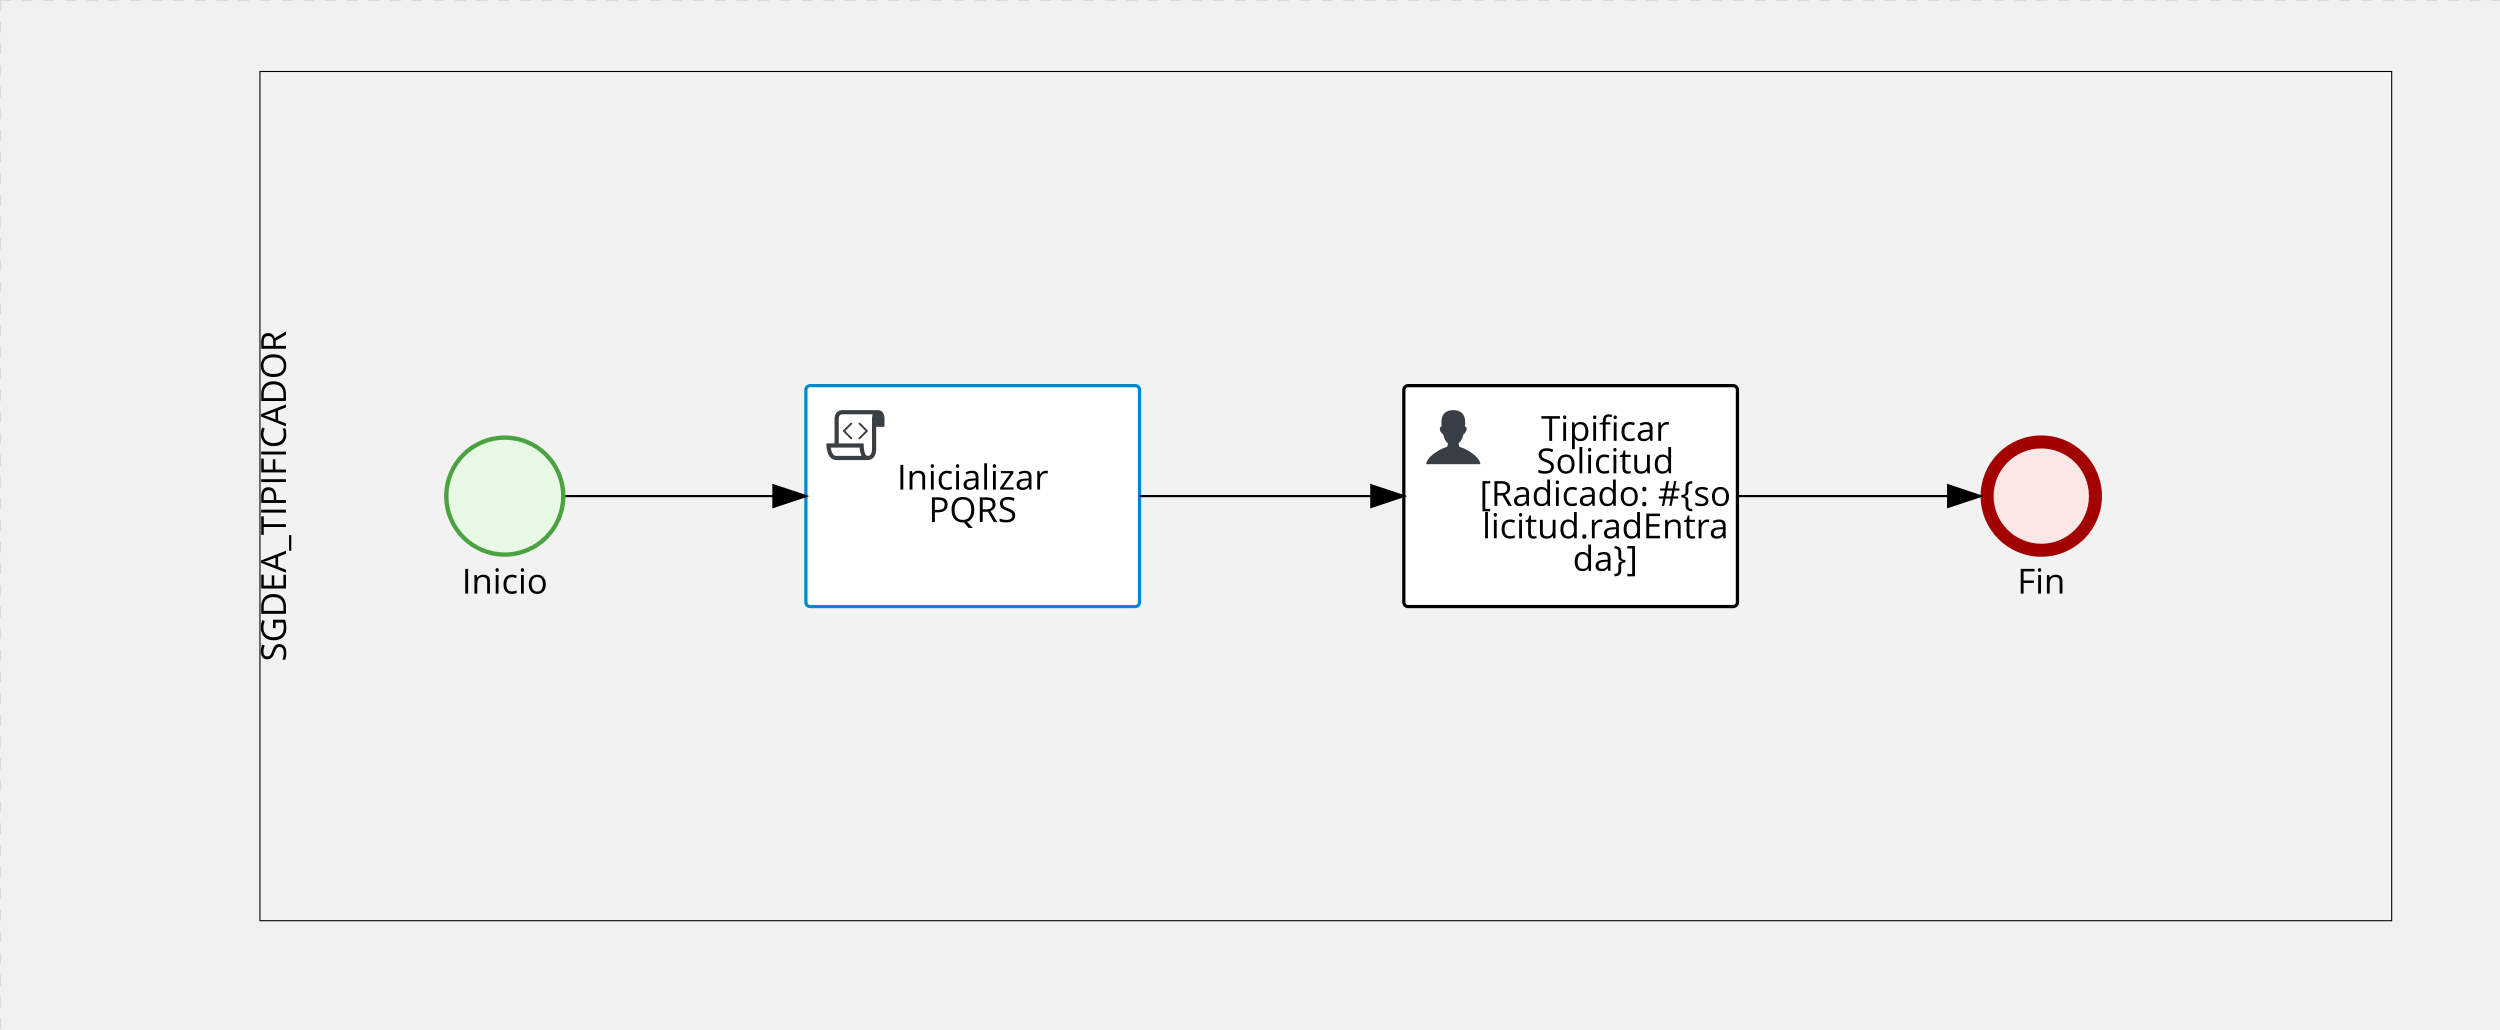
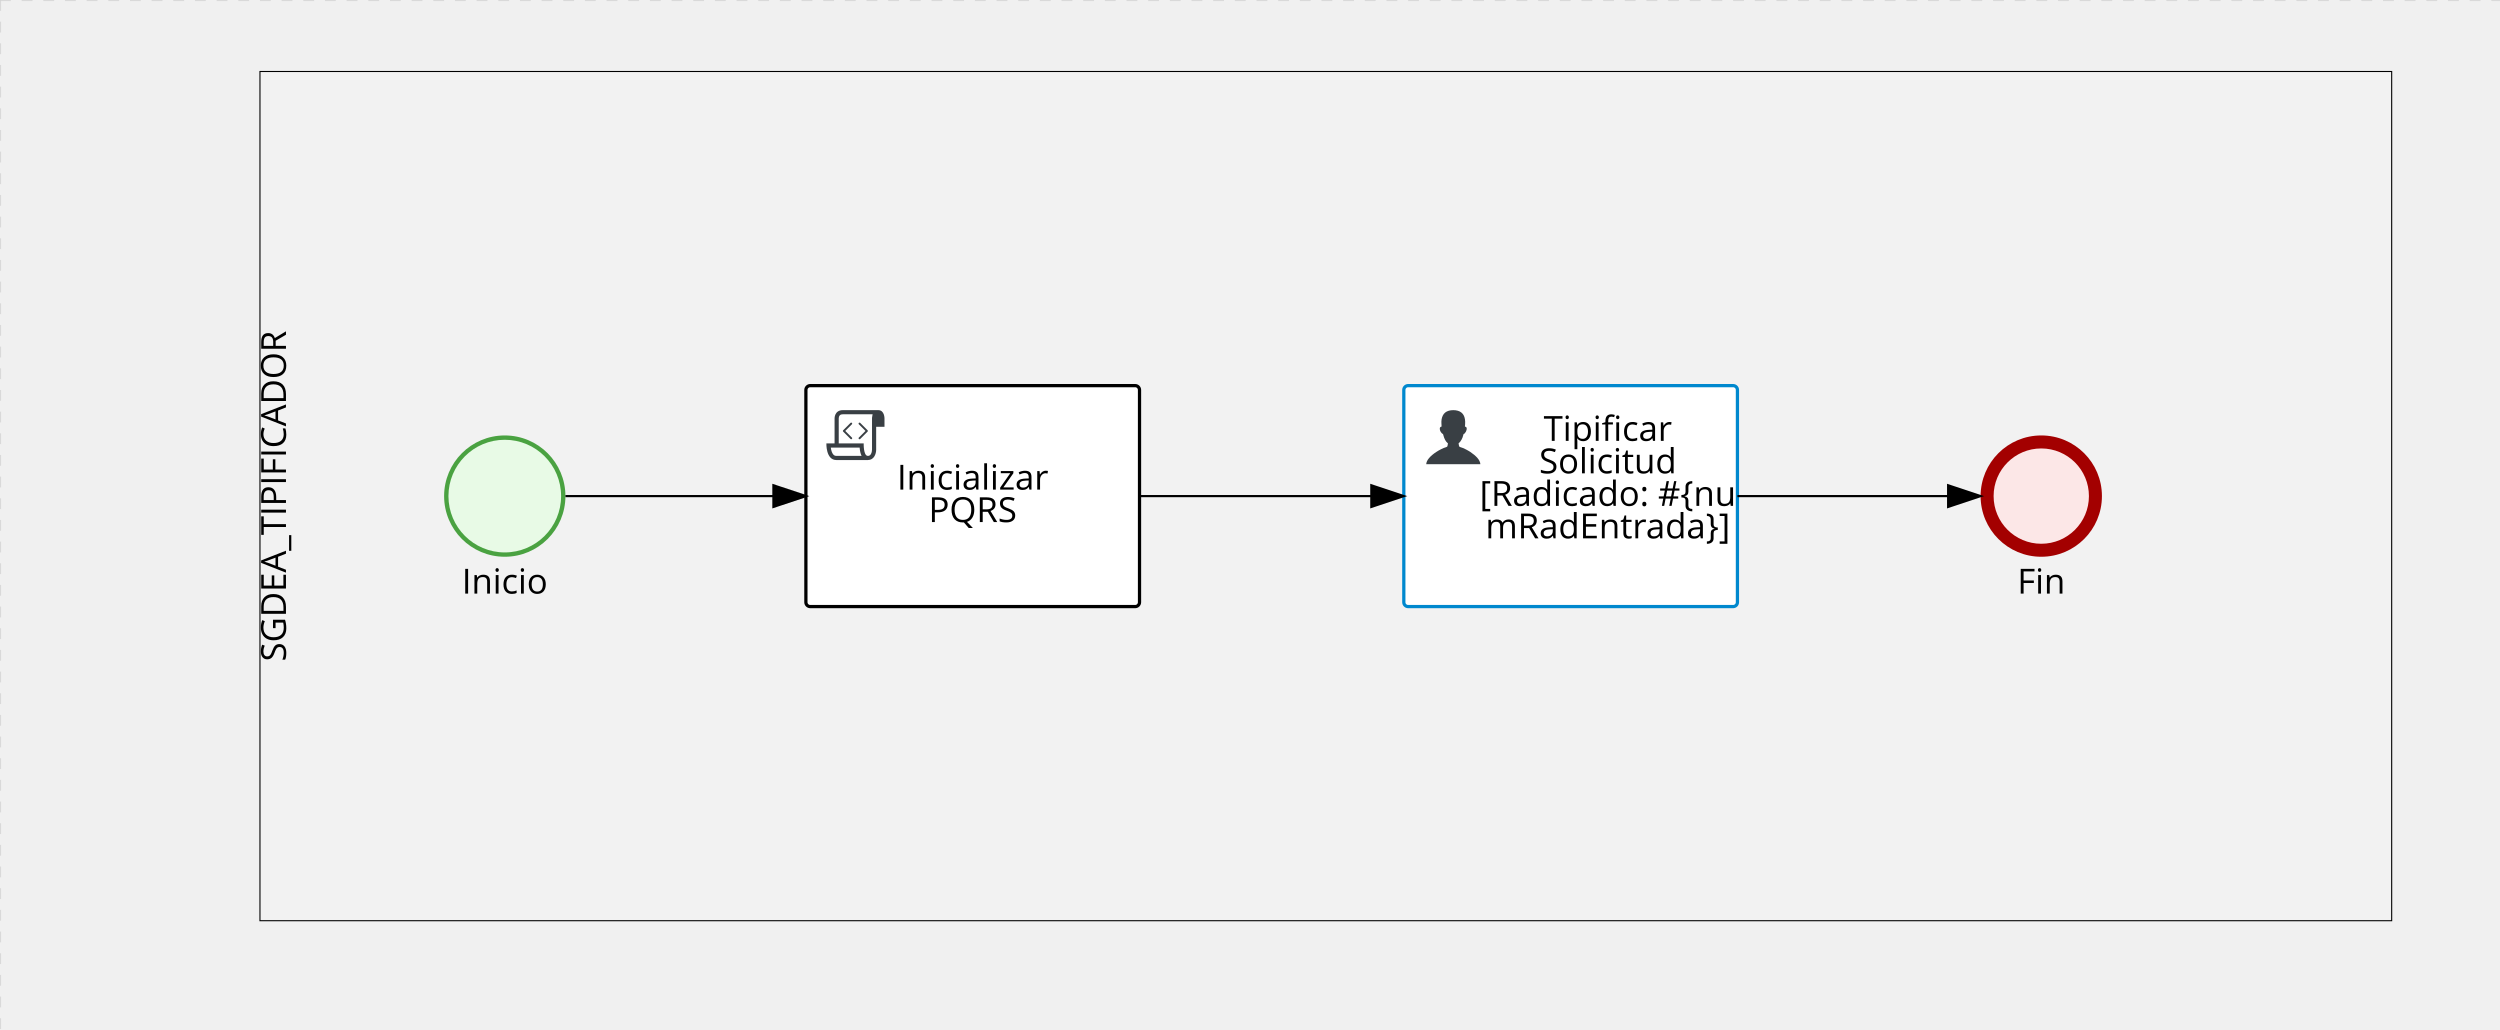
<svg xmlns="http://www.w3.org/2000/svg" version="1.1" width="1154" height="475" viewBox="0 0 1154 475">
  <defs />
  <g transform="matrix(1,0,0,1,0,0)">
    <g>
      <g>
        <g>
          <path fill="none" stroke="#d3d3d3" paint-order="fill stroke markers" d=" M 0 0 L 1200 0" stroke-miterlimit="10" stroke-opacity="0.8" stroke-dasharray="5" />
        </g>
        <g>
          <path fill="none" stroke="#d3d3d3" paint-order="fill stroke markers" d=" M 0 0 L 0 800" stroke-miterlimit="10" stroke-opacity="0.8" stroke-dasharray="5" />
        </g>
      </g>
      <g id="_7D6C44BD-B193-4B38-BBB4-1FC5B1ABE8BF" bpmn2nodeid="_7D6C44BD-B193-4B38-BBB4-1FC5B1ABE8BF" transform="matrix(1,0,0,1,120,33)">
        <g>
          <path fill="none" stroke="none" />
        </g>
        <g transform="matrix(1,0,0,1,0,0)">
          <path fill="#f2f2f2" stroke="none" id="_7D6C44BD-B193-4B38-BBB4-1FC5B1ABE8BF?shapeType=BACKGROUND" paint-order="stroke fill markers" d=" M 0 0 L 984 0 L 984 392 L 0 392 L 0 0 Z Z" />
        </g>
        <g transform="matrix(1,0,0,1,0,0)">
          <path fill="none" stroke="rgb(0,0,0)" id="_7D6C44BD-B193-4B38-BBB4-1FC5B1ABE8BF?shapeType=BORDER&amp;renderType=STROKE" paint-order="fill stroke markers" d=" M 0 0 L 984 0 L 984 392 L 0 392 L 0 0 Z Z" stroke-miterlimit="10" stroke-width="0.5" stroke-dasharray="" />
        </g>
        <g transform="matrix(-1.8369701987210297e-16,-1,1,-1.8369701987210297e-16,0,272.3242)">
          <text fill="#000000" stroke="none" font-family="Open Sans" font-size="12pt" font-style="normal" font-weight="normal" text-decoration="normal" x="76.324" y="12" text-anchor="middle" dominant-baseline="alphabetic">SGDEA_TIPIFICADOR</text>
        </g>
        <g id="_5B2E26A1-1B2F-4E1D-A101-D683A99B4B79" bpmn2nodeid="_5B2E26A1-1B2F-4E1D-A101-D683A99B4B79" transform="matrix(1,0,0,1,85,168)">
          <g>
            <path fill="none" stroke="none" />
          </g>
          <g transform="matrix(0.125,0,0,0.125,0,0)">
            <g transform="matrix(1,0,0,1,0,0)">
              <path fill="#e8fae6" stroke="none" id="_5B2E26A1-1B2F-4E1D-A101-D683A99B4B79?shapeType=BACKGROUND" paint-order="stroke fill markers" d=" M 0 0 M 444 224 C 444 263.9 434.2 300.8 414.4 334.5 C 394.7 368.2 368 394.9 334.4 414.5 C 300.8 434.1 263.9 444 224 444 C 184.1 444 147.2 434.2 113.5 414.4 C 79.8 394.7 53.1 368 33.5 334.4 C 13.9 300.8 4 263.9 4 224 C 4 184.1 13.8 147.2 33.6 113.5 C 53.4 79.8 80.1 53.1 113.6 33.5 C 147.1 13.9 184.1 4 224 4 C 263.9 4 300.8 13.8 334.5 33.6 C 368.2 53.4 394.9 80.1 414.5 113.6 C 434.1 147.1 444 184.1 444 224 Z" />
            </g>
            <g>
              <g transform="matrix(1,0,0,1,0,0)">
                <g transform="matrix(1,0,0,1,0,0)">
                  <path fill="#4aa241" stroke="none" id="_5B2E26A1-1B2F-4E1D-A101-D683A99B4B79?shapeType=BORDER&amp;renderType=FILL" paint-order="stroke fill markers" d=" M 0 0 M 224 0 C 100.3 0 0 100.3 0 224 C 0 347.7 100.3 448 224 448 C 347.7 448 448 347.7 448 224 C 448 100.3 347.7 0 224 0 Z M 0 0 M 224 432 C 109.1 432 16 338.9 16 224 C 16 109.1 109.1 16 224 16 C 338.9 16 432 109.1 432 224 C 432 338.9 338.9 432 224 432 Z" />
                </g>
              </g>
            </g>
          </g>
          <g transform="matrix(1,0,0,1,8.171875,61)">
            <text fill="#000000" stroke="none" font-family="Open Sans" font-size="12pt" font-style="normal" font-weight="normal" text-decoration="normal" x="19.828" y="12" text-anchor="middle" dominant-baseline="alphabetic">Inicio</text>
          </g>
        </g>
        <g id="_22B9B470-7E09-4875-A3A4-DF1D70F91707" bpmn2nodeid="_22B9B470-7E09-4875-A3A4-DF1D70F91707" transform="matrix(1,0,0,1,794.25,168)">
          <g>
            <path fill="none" stroke="none" />
          </g>
          <g transform="matrix(0.125,0,0,0.125,0,0)">
            <g transform="matrix(1,0,0,1,0,0)">
              <path fill="#fce7e7" stroke="none" id="_22B9B470-7E09-4875-A3A4-DF1D70F91707?shapeType=BACKGROUND" paint-order="stroke fill markers" d=" M 0 0 M 444 224 C 444 263.9 434.2 300.8 414.4 334.5 C 394.7 368.2 368 394.9 334.4 414.5 C 300.8 434.1 263.9 444 224 444 C 184.1 444 147.2 434.2 113.5 414.4 C 79.8 394.7 53.1 368 33.5 334.4 C 13.9 300.8 4 263.9 4 224 C 4 184.1 13.8 147.2 33.6 113.5 C 53.4 79.8 80.1 53.1 113.6 33.5 C 147.1 13.9 184.1 4 224 4 C 263.9 4 300.8 13.8 334.5 33.6 C 368.2 53.4 394.9 80.1 414.5 113.6 C 434.1 147.1 444 184.1 444 224 Z" />
            </g>
            <g>
              <g transform="matrix(1,0,0,1,0,0)">
                <g transform="matrix(1,0,0,1,0,0)">
                  <path fill="rgb(163,0,0)" stroke="none" id="_22B9B470-7E09-4875-A3A4-DF1D70F91707?shapeType=BORDER&amp;renderType=FILL" paint-order="stroke fill markers" d=" M 0 0 M 224 0 C 100.3 0 0 100.3 0 224 C 0 347.7 100.3 448 224 448 C 347.7 448 448 347.7 448 224 C 448 100.3 347.7 0 224 0 Z M 0 0 M 224 400 C 126.8 400 48 321.2 48 224 C 48 126.8 126.8 48 224 48 C 321.2 48 400 126.8 400 224 C 400 321.2 321.2 400 224 400 Z" />
                </g>
              </g>
            </g>
          </g>
          <g transform="matrix(1,0,0,1,16.9375,61)">
            <text fill="#000000" stroke="none" font-family="Open Sans" font-size="12pt" font-style="normal" font-weight="normal" text-decoration="normal" x="11.062" y="12" text-anchor="middle" dominant-baseline="alphabetic">Fin</text>
          </g>
        </g>
        <g id="_A4119C14-988B-4F1F-ADA0-B65BCD090CFC" bpmn2nodeid="_A4119C14-988B-4F1F-ADA0-B65BCD090CFC" transform="matrix(1,0,0,1,528,145)">
          <g>
            <path fill="none" stroke="none" />
          </g>
          <g transform="matrix(1,0,0,1,0,0)">
            <path fill="#ffffff" stroke="none" id="_A4119C14-988B-4F1F-ADA0-B65BCD090CFC?shapeType=BACKGROUND" paint-order="stroke fill markers" d=" M 2 0 L 152 0 L 152 0 A 2 2 0 0 1 154 2 L 154 100 L 154 100 A 2 2 0 0 1 152 102 L 2 102 L 2 102 A 2 2 0 0 1 0 100 L 0 2 L 0 2 A 2 2 0 0 1 2 0 Z" />
          </g>
          <g transform="matrix(1,0,0,1,0,0)">
-             <path fill="none" stroke="rgb(0,0,0)" id="_A4119C14-988B-4F1F-ADA0-B65BCD090CFC?shapeType=BORDER&amp;renderType=STROKE" paint-order="fill stroke markers" d=" M 2 0 L 152 0 L 152 0 A 2 2 0 0 1 154 2 L 154 100 L 154 100 A 2 2 0 0 1 152 102 L 2 102 L 2 102 A 2 2 0 0 1 0 100 L 0 2 L 0 2 A 2 2 0 0 1 2 0 Z" stroke-miterlimit="10" stroke-width="1.5" stroke-dasharray="" />
+             <path fill="none" stroke="rgb(0,136,206)" id="_A4119C14-988B-4F1F-ADA0-B65BCD090CFC?shapeType=BORDER&amp;renderType=STROKE" paint-order="fill stroke markers" d=" M 2 0 L 152 0 L 152 0 A 2 2 0 0 1 154 2 L 154 100 L 154 100 A 2 2 0 0 1 152 102 L 2 102 L 2 102 A 2 2 0 0 1 0 100 L 0 2 L 0 2 A 2 2 0 0 1 2 0 Z" stroke-miterlimit="10" stroke-width="1.5" stroke-dasharray="" />
          </g>
          <g>
            <g transform="matrix(0.06,0,0,0.06,9.4,9.4)">
              <g transform="matrix(1,0,0,1,0,0)">
                <path fill="#393f44" stroke="none" id="_A4119C14-988B-4F1F-ADA0-B65BCD090CFC_task__Rp8r__WReX" paint-order="stroke fill markers" d=" M 0 0 M 16 445.21 C 16 440.869 18.784 431.129 22.001 424.217 C 35.768 394.64 77.283 359.28 129 333.084 C 144.516 325.224 157.347 319.964 167.807 317.174 C 171.932 316.074 175.729 314.414 176.525 313.363 C 178.894 310.234 180.914 302.908 181.727 294.5 L 182.5 286.5 L 178.507 283.455 C 166.303 274.146 154.284 251.678 148.04 226.5 C 145.611 216.707 145.056 215.462 142.984 215.158 C 141.703 214.97 138.083 212.243 134.939 209.099 C 123.233 197.393 116.891 177.376 121.44 166.49 C 123.002 162.751 128.155 159.01 131.75 159.004 C 134.448 159 134.471 158.603 132.914 138.788 C 130.927 113.496 134.279 92.265 143.132 74.076 C 152.232 55.38 167.569 42.882 189.049 36.66 C 210.203 30.532 237.797 30.532 258.951 36.66 C 300.042 48.563 318.958 83.806 314.955 141 C 314.32 150.075 313.624 157.788 313.409 158.14 C 313.194 158.493 314.575 159.073 316.479 159.43 C 328.929 161.766 330.986 177.018 321.496 196.621 C 316.903 206.109 309.357 214.508 304.817 215.185 C 303.023 215.453 302.293 217.146 299.943 226.5 C 296.659 239.567 294.474 245.305 287.948 257.995 C 282.491 268.606 273.035 281.109 268.108 284.229 L 264.871 286.278 L 265.518 292.889 C 266.345 301.33 268.639 309.871 270.877 312.837 C 272.067 314.415 275.002 315.79 280.063 317.139 C 291.069 320.075 303.617 325.274 321 334.102 C 369.815 358.891 410.848 393.758 425.032 422.5 C 429.07 430.682 432 440.232 432 445.21 L 432 448 L 224 448 L 16 448 L 16 445.21 Z" />
              </g>
            </g>
          </g>
          <g transform="matrix(1,0,0,1,4.04,13.68)">
            <g transform="matrix(0.04,0,0,0.04,63.36,69.12)">
              <g transform="matrix(1,0,0,1,0,0)">
                <path fill="none" stroke="none" />
              </g>
              <g transform="matrix(1,0,0,1,0,0)">
                <path fill="none" stroke="none" />
              </g>
            </g>
          </g>
          <g transform="matrix(1,0,0,1,35,13.5)">
-             <text fill="#000000" stroke="none" font-family="Open Sans" font-size="12pt" font-style="normal" font-weight="normal" text-decoration="normal" x="58" y="12" text-anchor="middle" dominant-baseline="alphabetic">      Tipificar        </text>
-             <text fill="#000000" stroke="none" font-family="Open Sans" font-size="12pt" font-style="normal" font-weight="normal" text-decoration="normal" x="58" y="27" text-anchor="middle" dominant-baseline="alphabetic">      Solicitud       </text>
-             <text fill="#000000" stroke="none" font-family="Open Sans" font-size="12pt" font-style="normal" font-weight="normal" text-decoration="normal" x="58" y="42" text-anchor="middle" dominant-baseline="alphabetic">[Radicado: #{so</text>
-             <text fill="#000000" stroke="none" font-family="Open Sans" font-size="12pt" font-style="normal" font-weight="normal" text-decoration="normal" x="58" y="57" text-anchor="middle" dominant-baseline="alphabetic">licitud.radEntra </text>
-             <text fill="#000000" stroke="none" font-family="Open Sans" font-size="12pt" font-style="normal" font-weight="normal" text-decoration="normal" x="58" y="72" text-anchor="middle" dominant-baseline="alphabetic">          da}]           </text>
+             <text fill="#000000" stroke="none" font-family="Open Sans" font-size="12pt" font-style="normal" font-weight="normal" text-decoration="normal" x="59.172" y="12" text-anchor="middle" dominant-baseline="alphabetic">      Tipificar        </text>
+             <text fill="#000000" stroke="none" font-family="Open Sans" font-size="12pt" font-style="normal" font-weight="normal" text-decoration="normal" x="59.172" y="27" text-anchor="middle" dominant-baseline="alphabetic">      Solicitud       </text>
+             <text fill="#000000" stroke="none" font-family="Open Sans" font-size="12pt" font-style="normal" font-weight="normal" text-decoration="normal" x="59.172" y="42" text-anchor="middle" dominant-baseline="alphabetic">[Radicado: #{nu</text>
+             <text fill="#000000" stroke="none" font-family="Open Sans" font-size="12pt" font-style="normal" font-weight="normal" text-decoration="normal" x="59.172" y="57" text-anchor="middle" dominant-baseline="alphabetic">mRadEntrada}] </text>
          </g>
        </g>
        <g id="_7BDF5CAA-47C4-4FFB-9B38-FD6B1AE9D118" bpmn2nodeid="_7BDF5CAA-47C4-4FFB-9B38-FD6B1AE9D118" transform="matrix(1,0,0,1,252,145)">
          <g>
            <path fill="none" stroke="none" />
          </g>
          <g transform="matrix(1,0,0,1,0,0)">
            <path fill="#ffffff" stroke="none" id="_7BDF5CAA-47C4-4FFB-9B38-FD6B1AE9D118?shapeType=BACKGROUND" paint-order="stroke fill markers" d=" M 2 0 L 152 0 L 152 0 A 2 2 0 0 1 154 2 L 154 100 L 154 100 A 2 2 0 0 1 152 102 L 2 102 L 2 102 A 2 2 0 0 1 0 100 L 0 2 L 0 2 A 2 2 0 0 1 2 0 Z" />
          </g>
          <g transform="matrix(1,0,0,1,0,0)">
-             <path fill="none" stroke="rgb(0,136,206)" id="_7BDF5CAA-47C4-4FFB-9B38-FD6B1AE9D118?shapeType=BORDER&amp;renderType=STROKE" paint-order="fill stroke markers" d=" M 2 0 L 152 0 L 152 0 A 2 2 0 0 1 154 2 L 154 100 L 154 100 A 2 2 0 0 1 152 102 L 2 102 L 2 102 A 2 2 0 0 1 0 100 L 0 2 L 0 2 A 2 2 0 0 1 2 0 Z" stroke-miterlimit="10" stroke-width="1.5" stroke-dasharray="" />
+             <path fill="none" stroke="rgb(0,0,0)" id="_7BDF5CAA-47C4-4FFB-9B38-FD6B1AE9D118?shapeType=BORDER&amp;renderType=STROKE" paint-order="fill stroke markers" d=" M 2 0 L 152 0 L 152 0 A 2 2 0 0 1 154 2 L 154 100 L 154 100 A 2 2 0 0 1 152 102 L 2 102 L 2 102 A 2 2 0 0 1 0 100 L 0 2 L 0 2 A 2 2 0 0 1 2 0 Z" stroke-miterlimit="10" stroke-width="1.5" stroke-dasharray="" />
          </g>
          <g>
            <g transform="matrix(0.06,0,0,0.06,9.4,9.4)">
              <g transform="matrix(1,0,0,1,0,0)">
                <path fill="#393f44" stroke="none" id="_7BDF5CAA-47C4-4FFB-9B38-FD6B1AE9D118_task__zJLF__xCwC" paint-order="stroke fill markers" d=" M 0 0 M 197.3 130.2 C 194.4 127.3 189.6 127.3 186.7 130.2 L 130.2 186.7 C 127.3 189.6 127.3 194.4 130.2 197.3 L 186.7 253.8 C 188.1 255.3 190.1 256 192 256 C 193.9 256 195.9 255.3 197.3 253.7 C 200.2 250.8 200.2 246 197.3 243.1 L 146.2 192 L 197.3 140.8 C 200.2 137.9 200.2 133.1 197.3 130.2 Z" />
              </g>
              <g transform="matrix(1,0,0,1,0,0)">
                <path fill="#393f44" stroke="none" id="_7BDF5CAA-47C4-4FFB-9B38-FD6B1AE9D118_task__zJLF__eBb6" paint-order="stroke fill markers" d=" M 0 0 M 261.3 130.2 C 258.4 127.3 253.6 127.3 250.7 130.2 C 247.8 133.1 247.8 137.9 250.7 140.8 L 301.8 191.9 L 250.7 243 C 247.8 245.9 247.8 250.7 250.7 253.6 C 252.1 255.3 254.1 256 256 256 C 257.9 256 259.9 255.3 261.3 253.8 L 317.8 197.3 C 320.7 194.4 320.7 189.6 317.8 186.7 L 261.3 130.2 Z" />
              </g>
              <g transform="matrix(1,0,0,1,0,0)">
                <path fill="#393f44" stroke="none" id="_7BDF5CAA-47C4-4FFB-9B38-FD6B1AE9D118_task__zJLF__4RHr" paint-order="stroke fill markers" d=" M 0 0 M 400 32 C 400 32 152.8 32 128 32 C 62 32 64 96 64 96 L 64 288 L 1 288 C 1 288 -4 416 78 416 L 320 416 C 368 416 384 368 384 336 C 384 314.2 384 224.4 384 160 L 448 160 L 448 96 C 448 96 449 32 400 32 Z M 0 0 M 78 383.9 C 68.5 383.9 61.6 381.1 55.5 374.9 C 43.4 362.4 37.5 339.6 34.9 320 L 256.9 320 C 257.1 322.7 257.3 325.4 257.6 328.2 C 260 351.6 264.7 370.1 271.9 383.9 L 78 383.9 L 78 383.9 Z M 0 0 M 352 336 C 352 345.9 349.6 360.3 342.9 371 C 337.2 380.1 330.4 384 320 384 C 285 384 288 288 288 288 L 96 288 L 96 96 L 96 95.9 L 96 95.1 C 96 90.6 97.6 78.3 104.7 71.2 C 106.5 69.4 111.9 64 128 64 L 356.5 64 C 354.4 72.8 352.8 81.8 352.2 89.9 C 352.2 90.5 352.1 91.1 352.1 91.7 C 352.1 92 352.1 92.3 352.1 92.6 C 352 94.8 352 96 352 96 L 352 160 L 352 336 Z" />
              </g>
            </g>
          </g>
          <g transform="matrix(1,0,0,1,39.97266,36)">
            <text fill="#000000" stroke="none" font-family="Open Sans" font-size="12pt" font-style="normal" font-weight="normal" text-decoration="normal" x="37.027" y="12" text-anchor="middle" dominant-baseline="alphabetic">Inicializar </text>
            <text fill="#000000" stroke="none" font-family="Open Sans" font-size="12pt" font-style="normal" font-weight="normal" text-decoration="normal" x="37.027" y="27" text-anchor="middle" dominant-baseline="alphabetic">    PQRS    </text>
          </g>
        </g>
      </g>
      <g transform="matrix(1,0,0,1,120,33)" />
      <g transform="matrix(1,0,0,1,205,201)" />
      <g transform="matrix(1,0,0,1,914.25,201)" />
      <g id="_CFDF4291-B110-4AD5-A562-38418015A67E" bpmn2nodeid="_CFDF4291-B110-4AD5-A562-38418015A67E" transform="matrix(1,0,0,1,0,0)">
        <g>
          <path fill="none" stroke="#000000" paint-order="fill stroke markers" d=" M 802 229 L 899.25 229" stroke-miterlimit="10" stroke-dasharray="" />
        </g>
        <g transform="matrix(1,0,0,1,802,229)" />
        <g transform="matrix(6.123233995736766e-17,1,-1,6.123233995736766e-17,914.25,224)">
          <path fill="#000000" stroke="#000000" paint-order="fill stroke markers" d=" M 10 15 L 0 15 L 5 0 Z" stroke-miterlimit="10" stroke-dasharray="" />
        </g>
        <g transform="matrix(1,0,0,1,802,219)" />
      </g>
-       <g transform="matrix(1,0,0,1,648,178)" />
      <g id="_01262823-6420-41B7-8727-0F4B2F92A982" bpmn2nodeid="_01262823-6420-41B7-8727-0F4B2F92A982" transform="matrix(1,0,0,1,0,0)">
        <g>
          <path fill="none" stroke="rgb(0,0,0)" paint-order="fill stroke markers" d=" M 261 229 L 357 229" stroke-miterlimit="10" stroke-dasharray="" />
        </g>
        <g transform="matrix(1,0,0,1,261,229)" />
        <g transform="matrix(6.123233995736766e-17,1,-1,6.123233995736766e-17,372,224)">
          <path fill="rgb(0,0,0)" stroke="rgb(0,0,0)" paint-order="fill stroke markers" d=" M 10 15 L 0 15 L 5 0 Z" stroke-miterlimit="10" stroke-dasharray="" />
        </g>
        <g transform="matrix(1,0,0,1,261,219)" />
      </g>
      <g id="_D2A3D1C5-324A-4395-9964-24BCF9EEC940" bpmn2nodeid="_D2A3D1C5-324A-4395-9964-24BCF9EEC940">
        <g>
          <path fill="none" stroke="rgb(0,0,0)" paint-order="fill stroke markers" d=" M 526 229 L 633 229" stroke-miterlimit="10" stroke-dasharray="" />
        </g>
        <g transform="matrix(1,0,0,1,526,229)" />
        <g transform="matrix(6.123233995736766e-17,1,-1,6.123233995736766e-17,648,224)">
          <path fill="rgb(0,0,0)" stroke="rgb(0,0,0)" paint-order="fill stroke markers" d=" M 10 15 L 0 15 L 5 0 Z" stroke-miterlimit="10" stroke-dasharray="" />
        </g>
        <g transform="matrix(1,0,0,1,526,219)" />
      </g>
      <g transform="matrix(1,0,0,1,372,178)" />
+       <g transform="matrix(1,0,0,1,648,178)" />
    </g>
  </g>
</svg>
